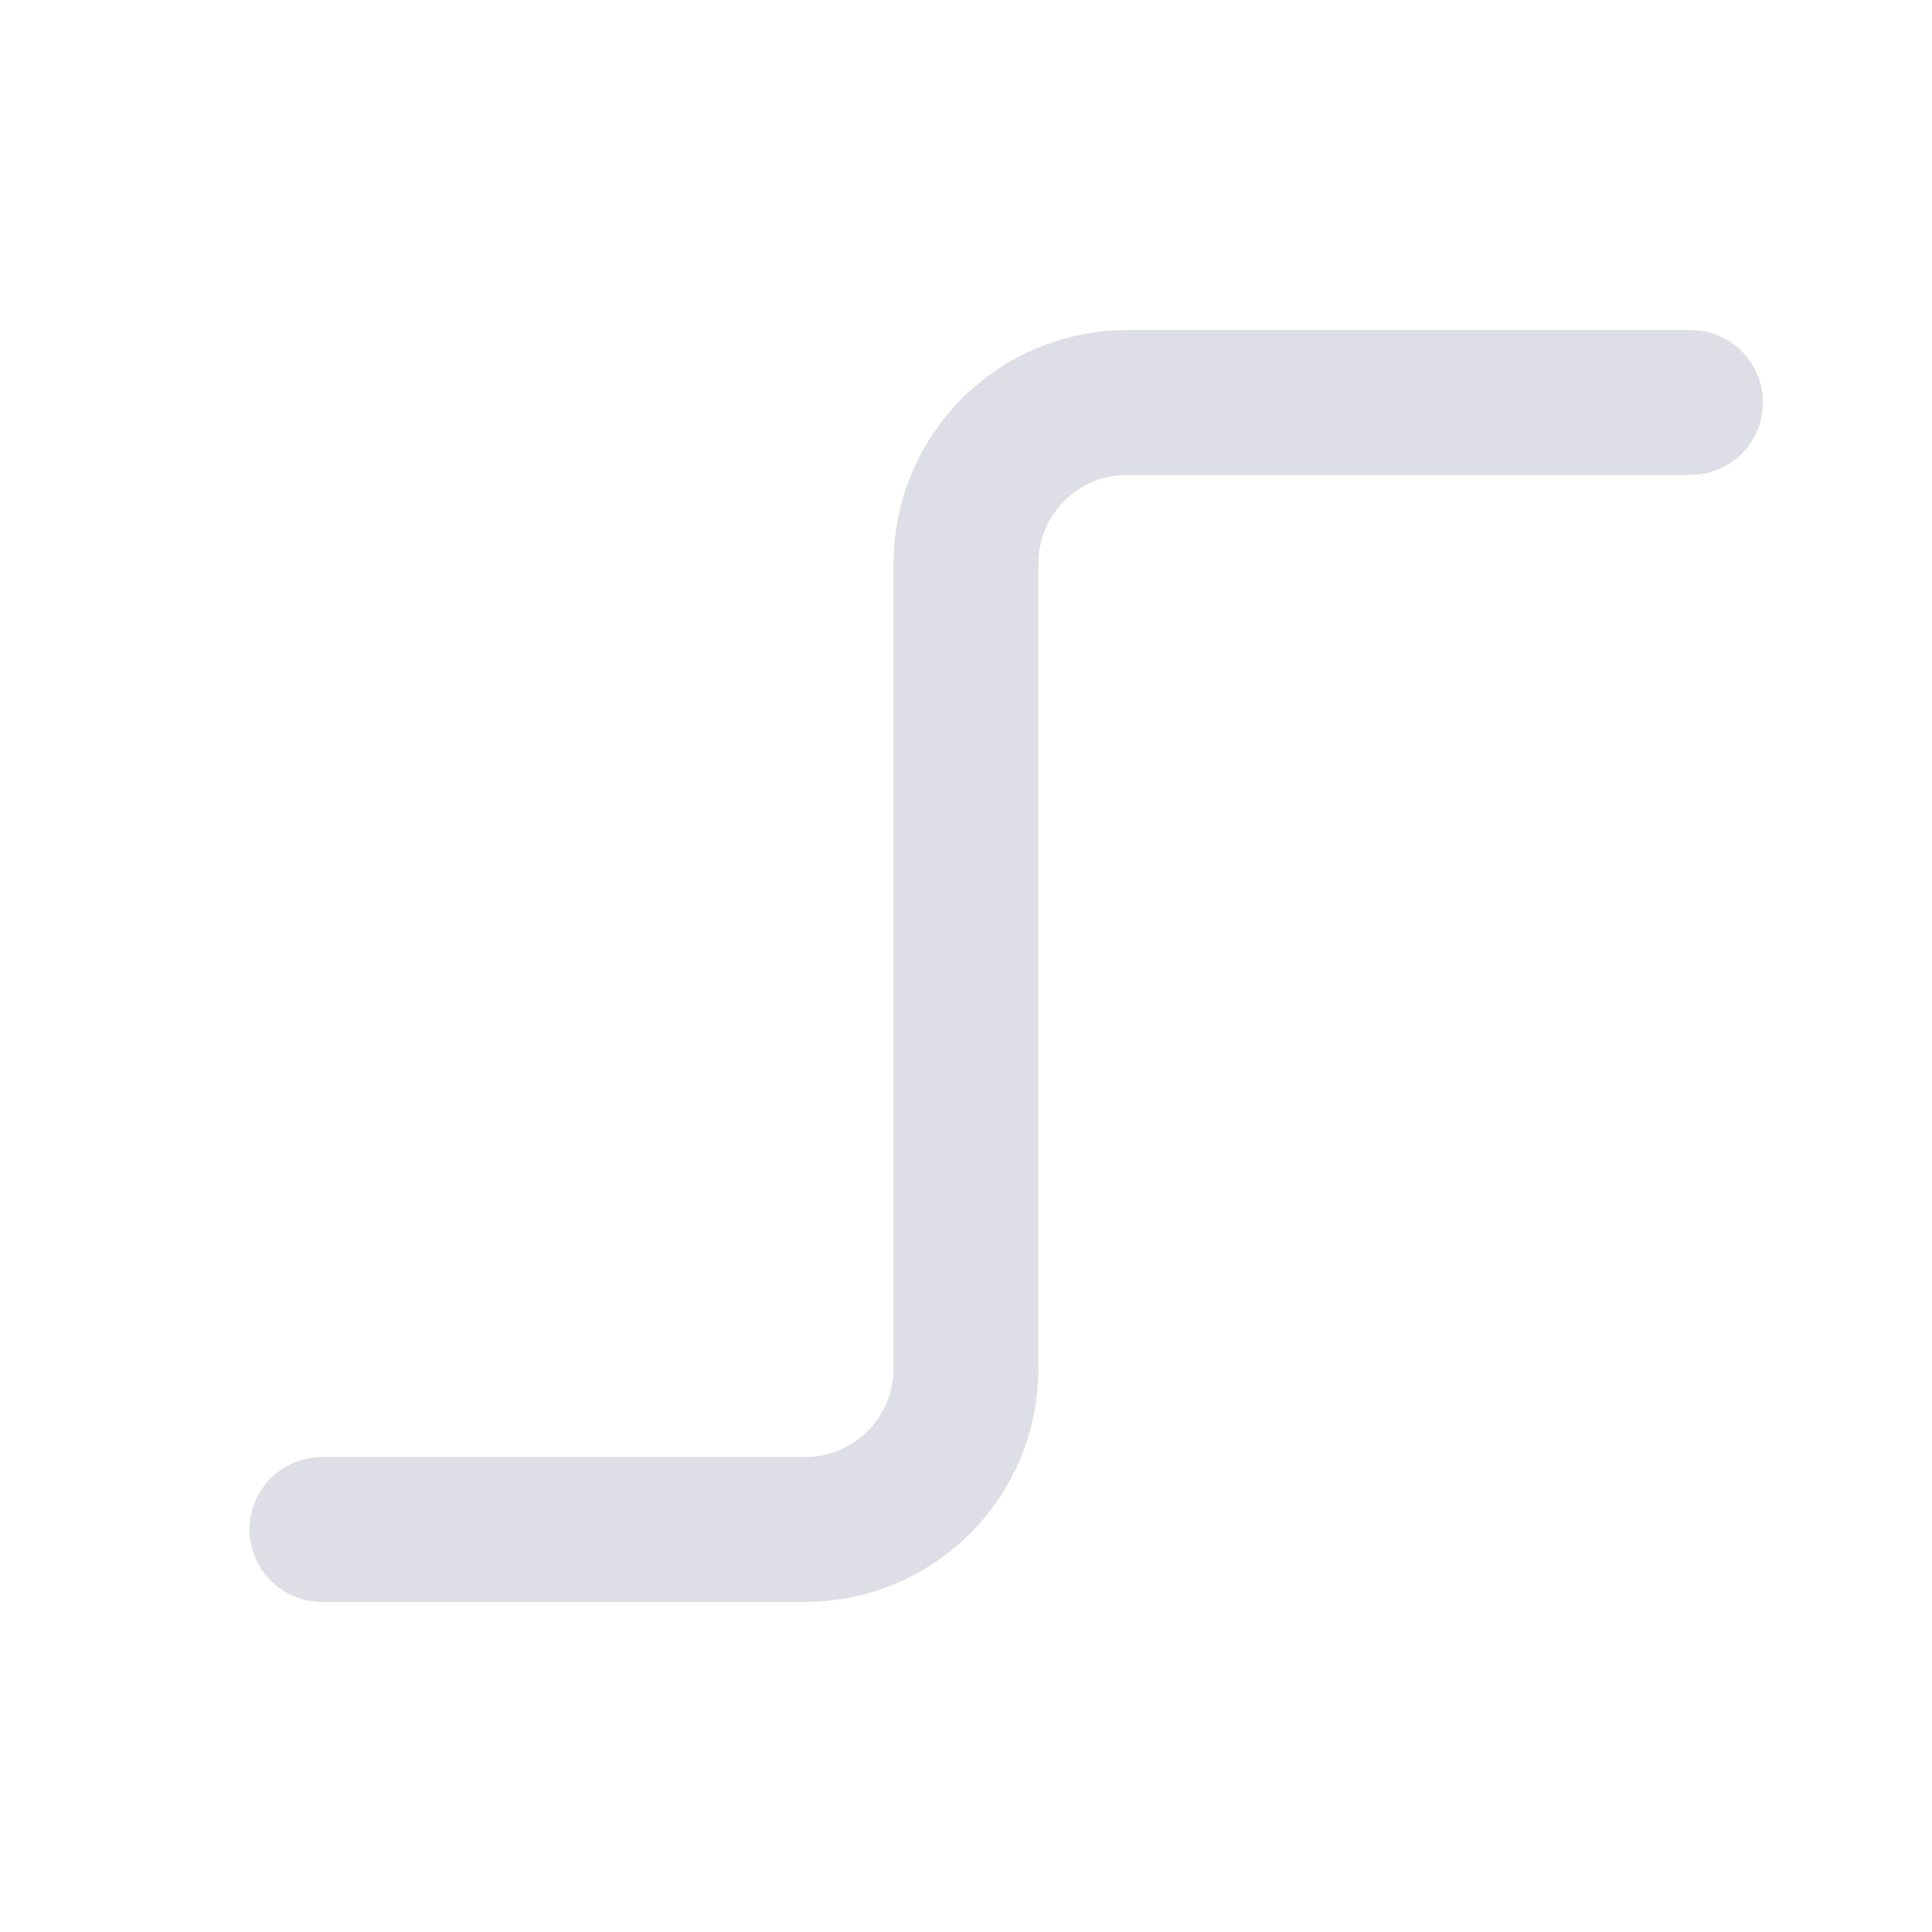
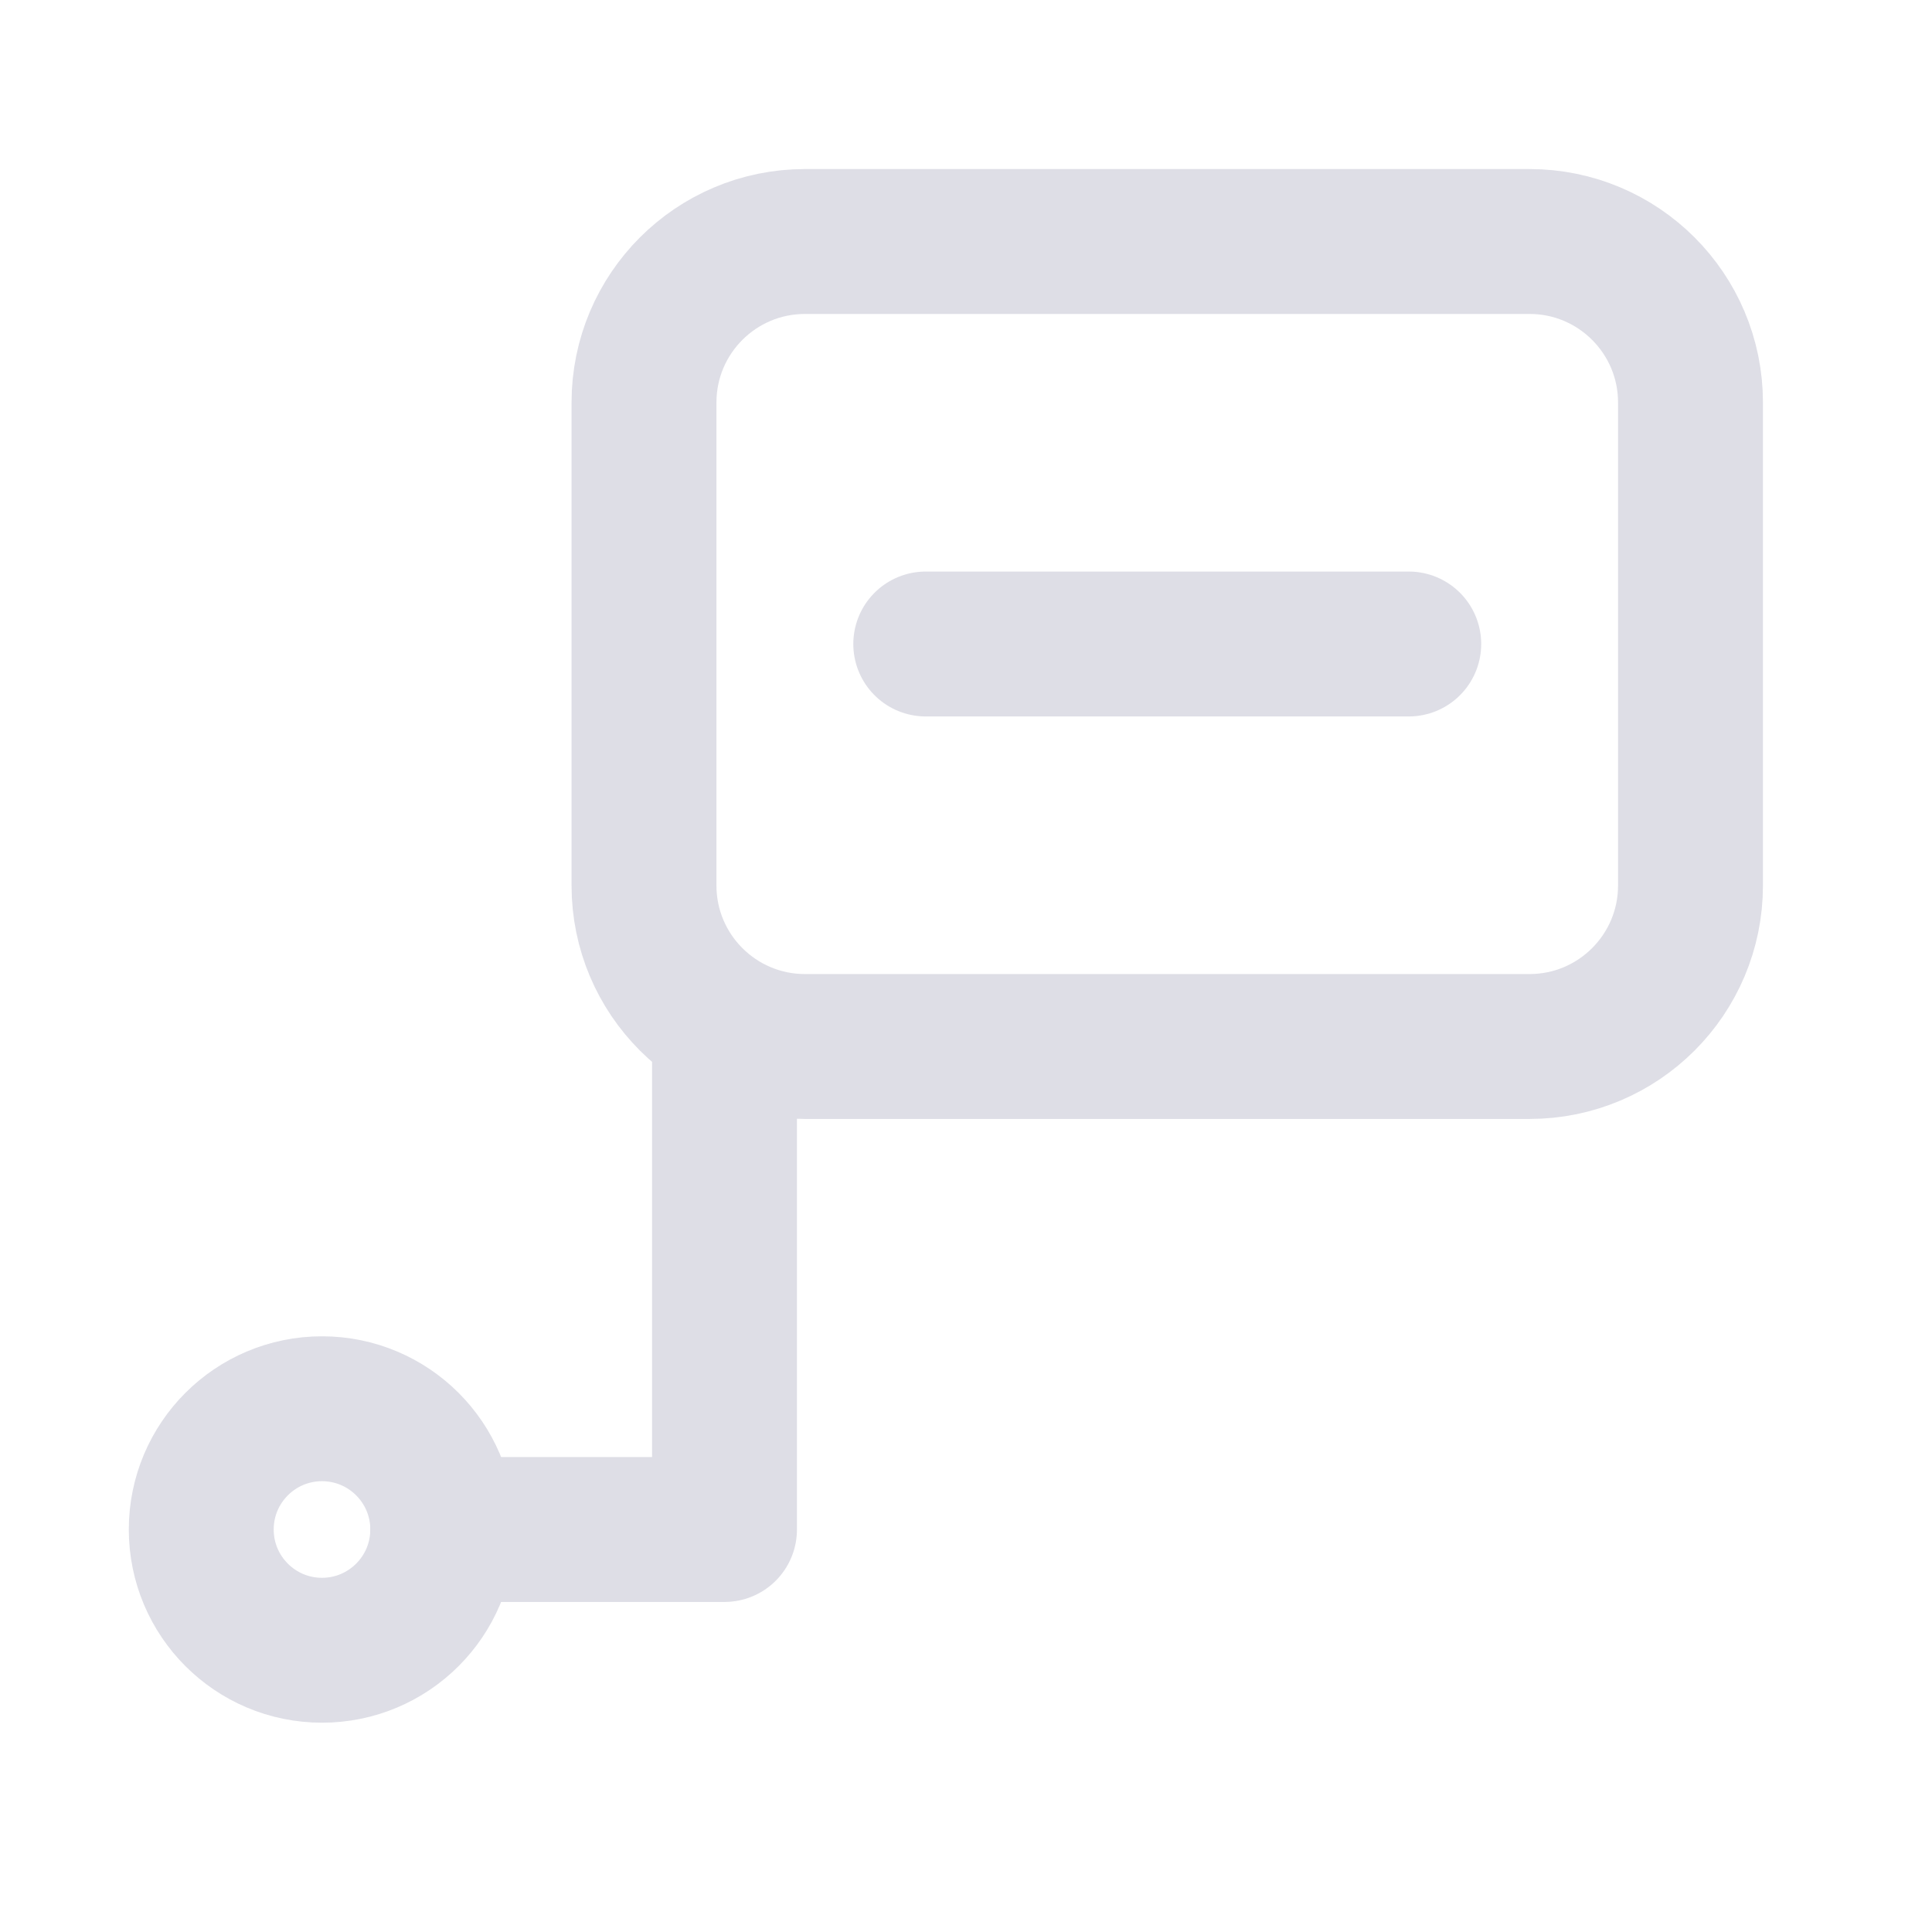
- <svg xmlns="http://www.w3.org/2000/svg" style="color:#dedee6" width="24" height="24" viewBox="0 0 24 24" fill="none" stroke="currentColor" stroke-width="1.8" stroke-linecap="round" stroke-linejoin="round" aria-hidden="true" focusable="false" class="tabler-icon tabler-icon-stroke-dynamic">
-   <path d="M4 19h6a2 2 0 0 0 2 -2v-10a2 2 0 0 1 2 -2h7" />
+ <svg xmlns="http://www.w3.org/2000/svg" style="color:#dedee6" aria-hidden="true" focusable="false" stroke="currentColor" width="24" height="24" viewBox="0 0 24 24" fill="none" stroke-width="1.8" stroke-linecap="round" stroke-linejoin="round" class="cs-custom-icon cs-icon-callout">
+   <rect x="8" y="3" width="13" height="10" rx="2" />
+   <path d="M11.5 8h6M9 13v6H5.5" />
+   <circle cx="4" cy="19" r="1.5" />
</svg>
